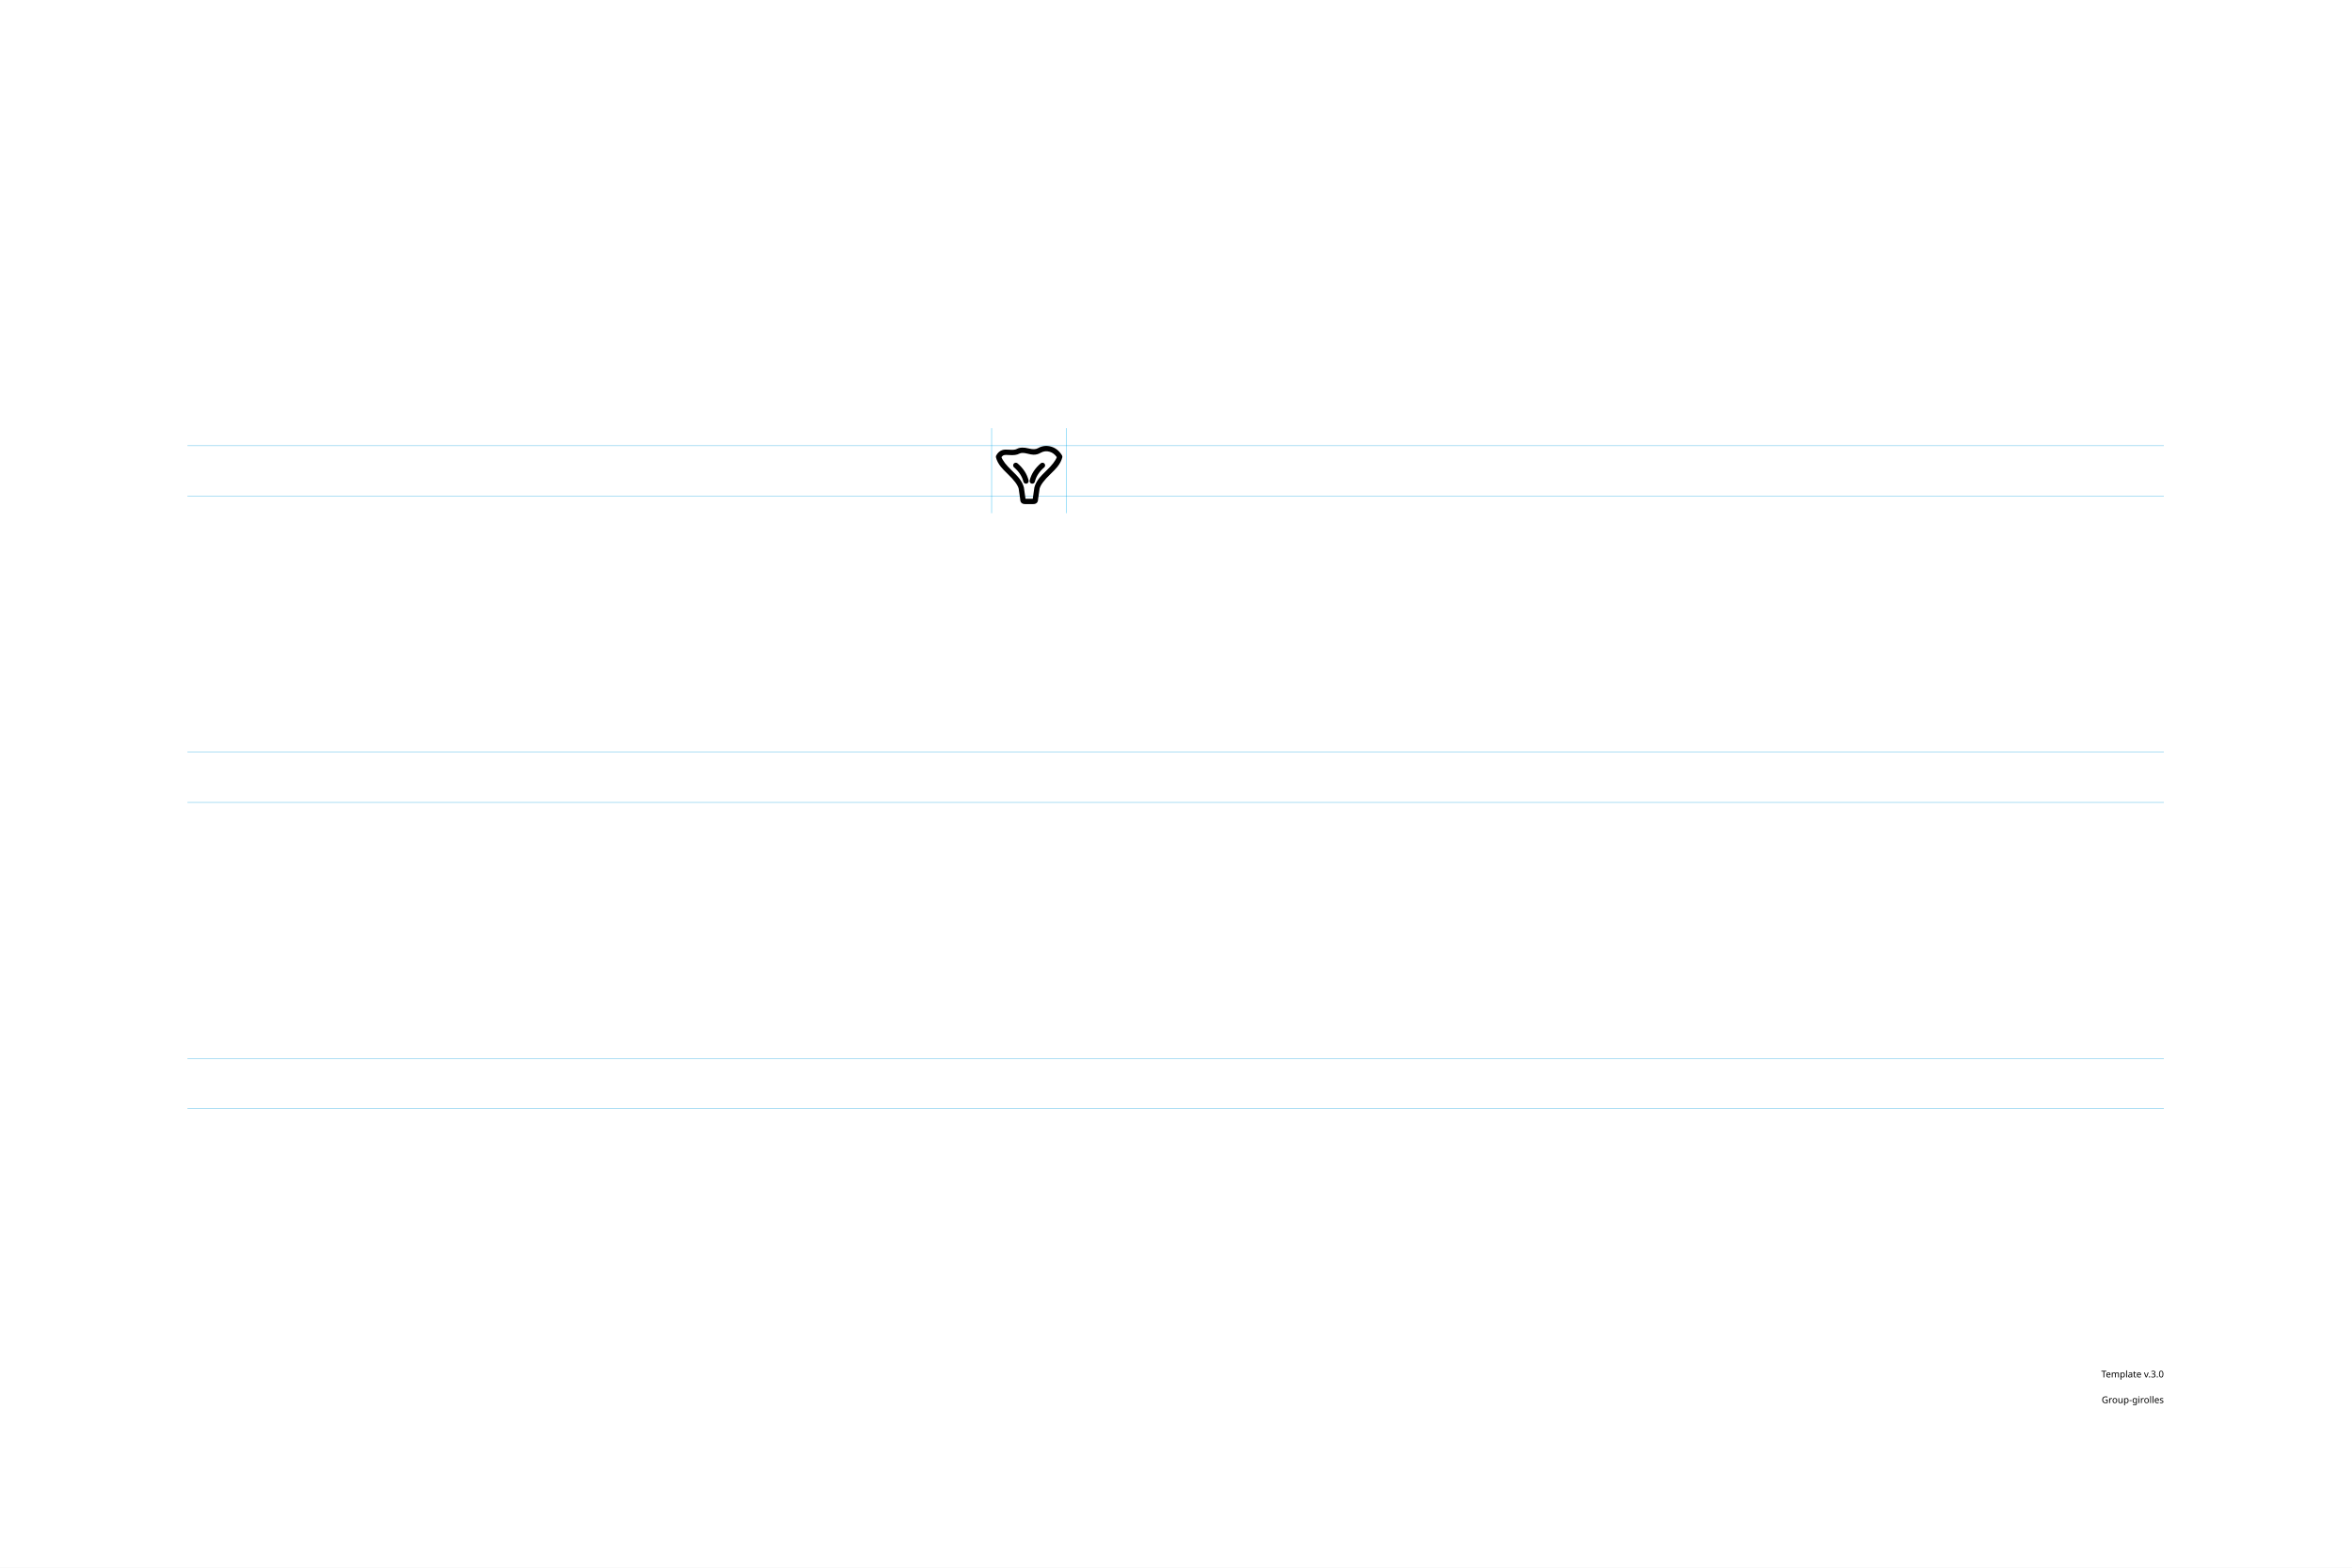
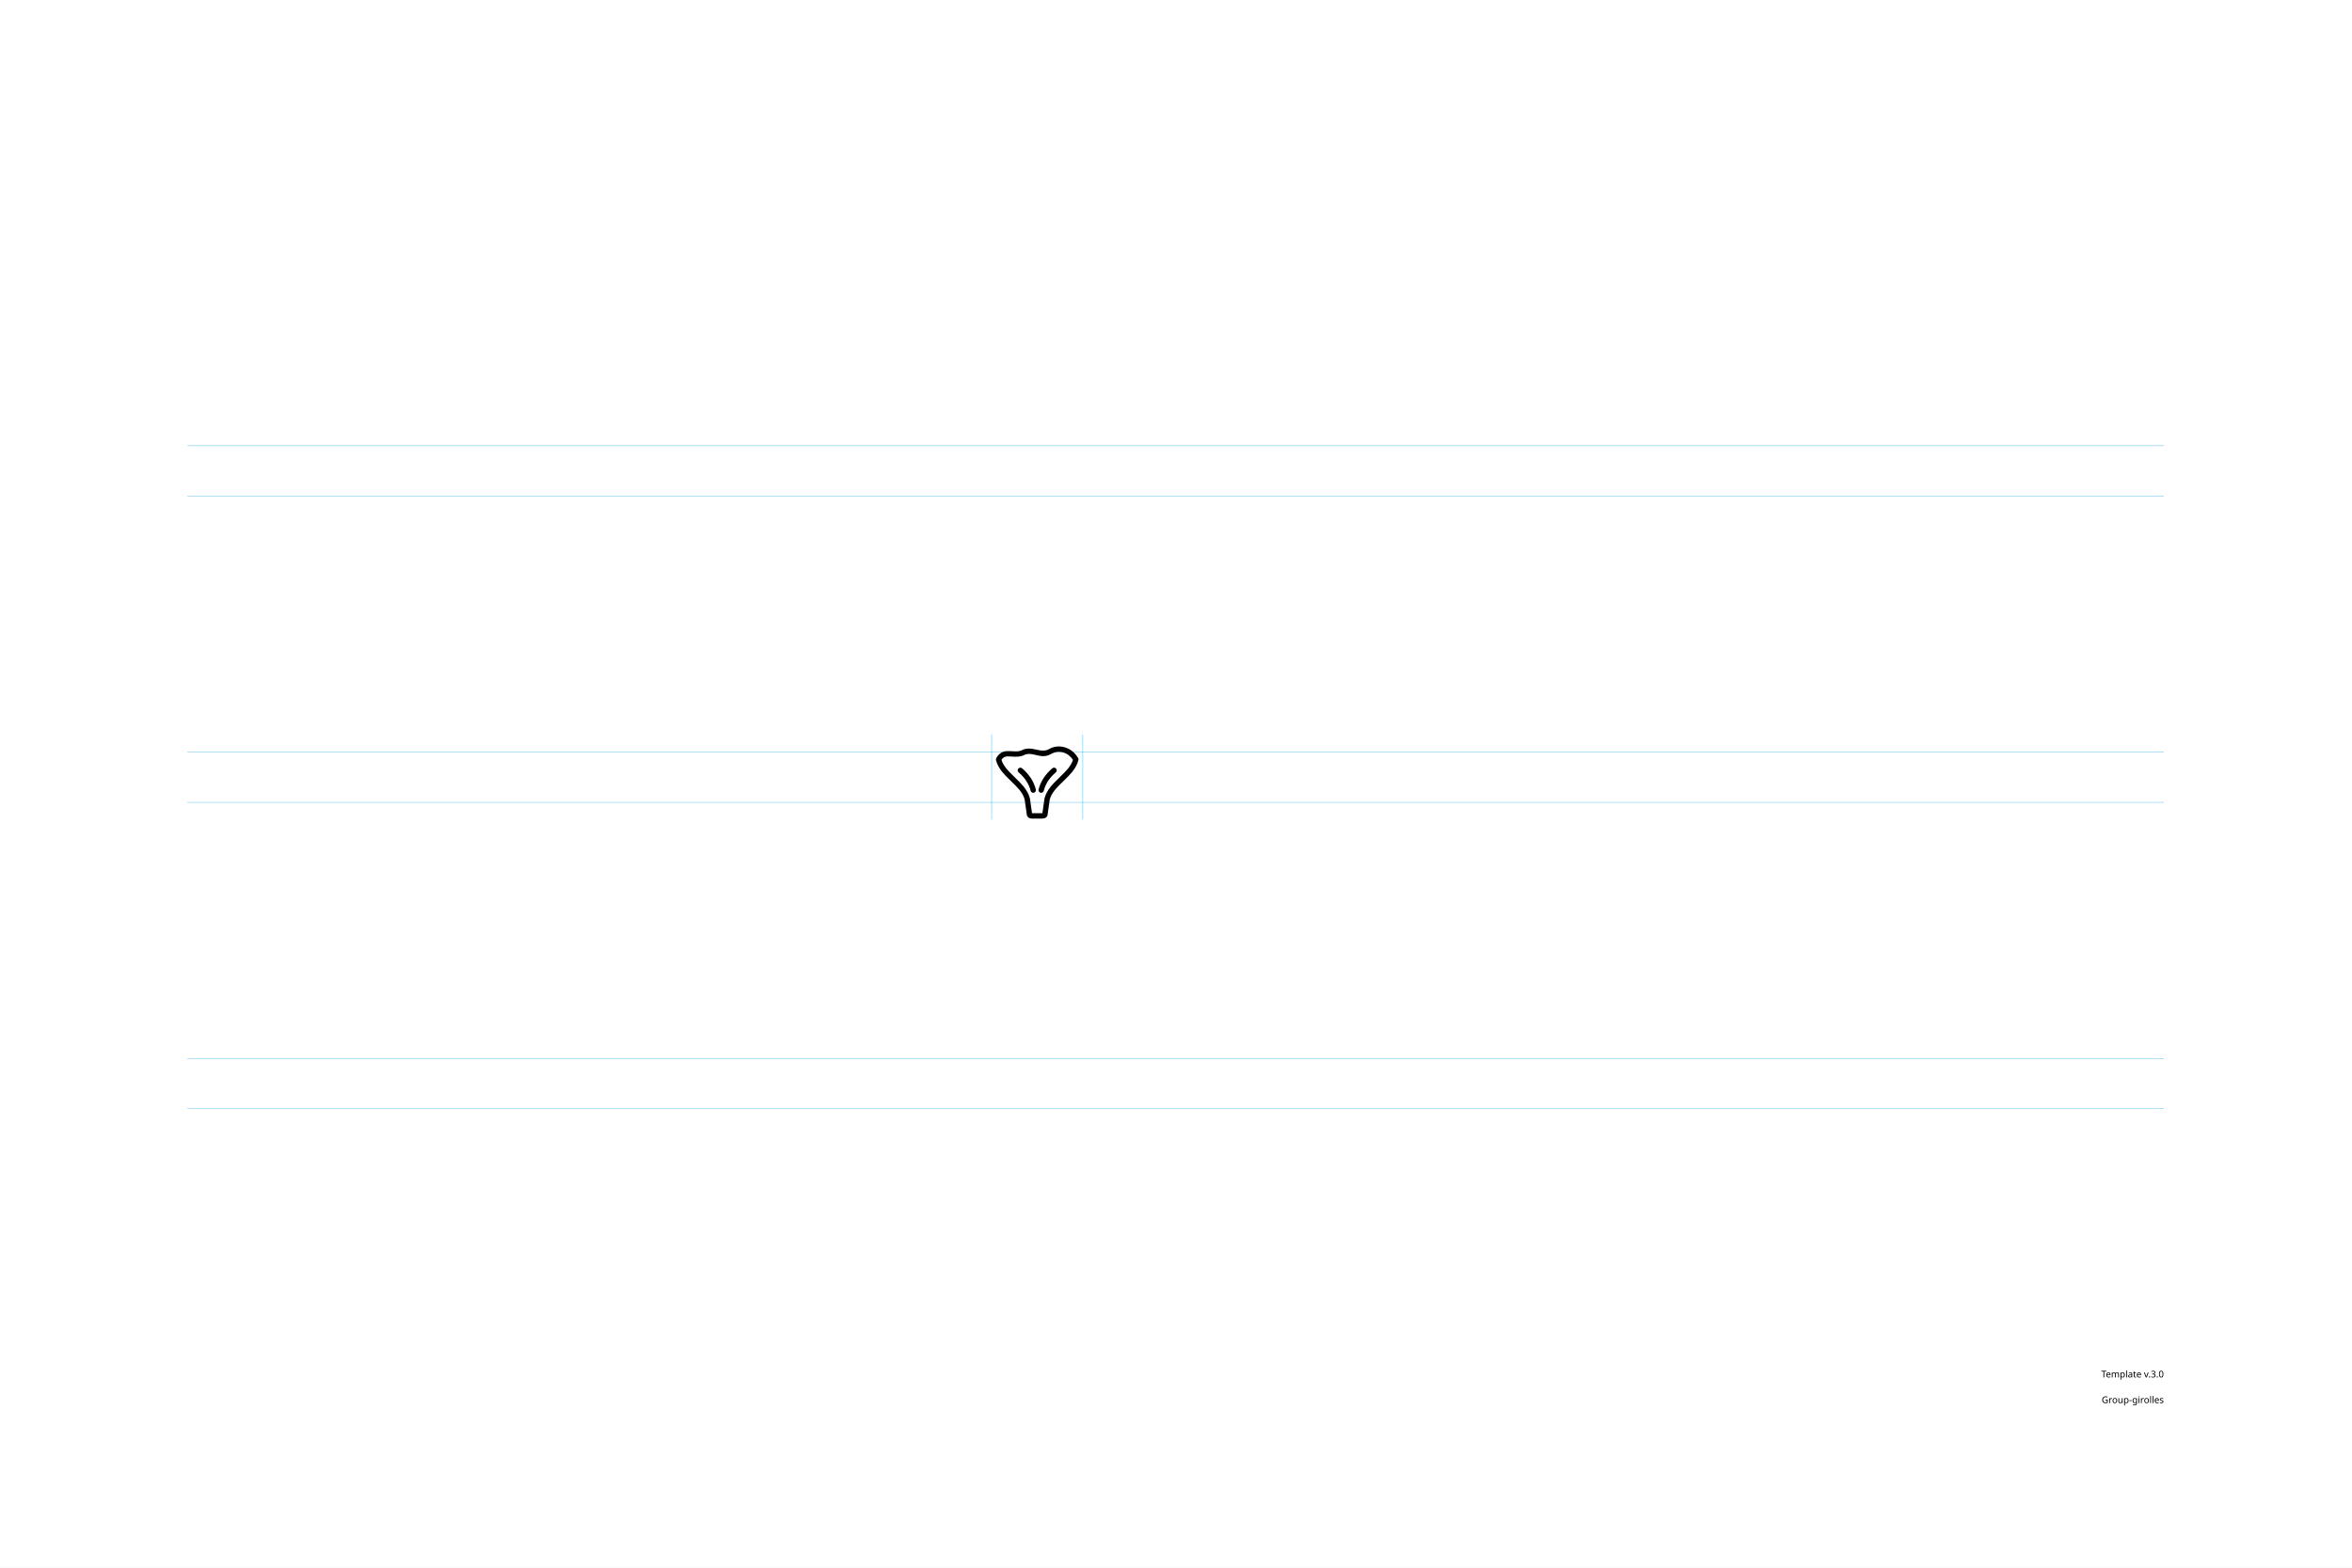
<svg xmlns="http://www.w3.org/2000/svg" version="1.1" width="3300" height="2200">
  <g id="Notes">
    <rect height="2200" id="artboard" style="fill:white;opacity:1" width="3300" x="0" y="0" />
    <text id="template-version" style="stroke:none;fill:black;font-family:sans-serif;font-size:13;text-anchor:end;" transform="matrix(1 0 0 1 3036 1933)">Template v.3.0</text>
    <text id="descriptive-name" style="stroke:none;fill:black;font-family:sans-serif;font-size:13;text-anchor:end;" transform="matrix(1 0 0 1 3036 1969)">Group-girolles</text>
  </g>
  <g id="Guides">
    <line id="Baseline-S" style="fill:none;stroke:#27AAE1;opacity:1;stroke-width:0.5;" x1="263" x2="3036" y1="696" y2="696" />
    <line id="Capline-S" style="fill:none;stroke:#27AAE1;opacity:1;stroke-width:0.5;" x1="263" x2="3036" y1="625.541" y2="625.541" />
    <line id="Baseline-M" style="fill:none;stroke:#27AAE1;opacity:1;stroke-width:0.5;" x1="263" x2="3036" y1="1126" y2="1126" />
    <line id="Capline-M" style="fill:none;stroke:#27AAE1;opacity:1;stroke-width:0.5;" x1="263" x2="3036" y1="1055.54" y2="1055.54" />
    <line id="Baseline-L" style="fill:none;stroke:#27AAE1;opacity:1;stroke-width:0.5;" x1="263" x2="3036" y1="1556" y2="1556" />
    <line id="Capline-L" style="fill:none;stroke:#27AAE1;opacity:1;stroke-width:0.5;" x1="263" x2="3036" y1="1485.54" y2="1485.54" />
-     <line id="left-margin-Regular-S" style="fill:none;stroke:#00AEEF;stroke-width:0.5;opacity:1.0;" x1="1391.300" x2="1391.300" y1="600.785" y2="720.121" />
-     <line id="right-margin-Regular-S" style="fill:none;stroke:#00AEEF;stroke-width:0.5;opacity:1.0;" x1="1496.580" x2="1496.580" y1="600.785" y2="720.121" />
+     <line id="left-margin-Regular-M" style="fill:none;stroke:#00AEEF;stroke-width:0.5;opacity:1.0;" x1="1391.300" x2="1391.300" y1="1030.79" y2="1150.12" />
+     <line id="right-margin-Regular-M" style="fill:none;stroke:#00AEEF;stroke-width:0.5;opacity:1.0;" x1="1519.226" x2="1519.226" y1="1030.79" y2="1150.12" />
  </g>
  <g id="Symbols">
-     <g id="Regular-S" transform="matrix(1 0 0 1 1391.300 696)">
-       <path d="M15.527 -64.541 Q18.725 -65.432 25.073 -64.891 Q32.318 -64.273 35.424 -65.999 Q41.484 -69.366 52.043 -66.635 Q60.641 -64.412 65.016 -67.037 Q65.043 -67.053 65.069 -67.068 Q65.096 -67.084 65.124 -67.099 Q74.011 -72.036 83.543 -69.202 Q93.103 -66.360 98.747 -56.954 Q99.130 -56.316 99.239 -55.580 Q99.349 -54.844 99.168 -54.122 Q97.504 -47.466 92.241 -40.872 Q89.234 -37.103 82.180 -30.332 Q69.353 -18.018 67.313 -10.298 L65.177 4.657 Q65.035 11.411 58.140 11.411 L47.140 11.411 Q40.245 11.411 40.103 4.657 L37.967 -10.298 Q35.927 -18.018 23.100 -30.332 Q16.046 -37.103 13.039 -40.872 Q7.776 -47.466 6.112 -54.122 Q5.941 -54.805 6.030 -55.504 Q6.120 -56.202 6.457 -56.820 Q9.798 -62.946 15.527 -64.541 Z M13.807 -54.501 Q16.476 -47.059 28.280 -35.727 Q35.334 -28.956 38.341 -25.187 Q43.604 -18.593 45.268 -11.937 Q45.292 -11.843 45.310 -11.748 Q45.329 -11.654 45.342 -11.558 L47.542 3.842 Q47.546 3.864 47.548 3.886 Q47.551 3.908 47.554 3.931 L57.726 3.931 Q57.729 3.908 57.732 3.886 Q57.734 3.864 57.738 3.842 L59.938 -11.558 Q59.951 -11.654 59.970 -11.748 Q59.988 -11.843 60.012 -11.937 Q61.676 -18.593 66.939 -25.187 Q69.946 -28.956 77.000 -35.727 Q88.775 -47.032 91.460 -54.464 Q87.494 -60.224 81.412 -62.032 Q74.920 -63.962 68.806 -60.588 Q64.092 -57.780 58.660 -57.912 Q55.611 -57.987 50.170 -59.394 Q42.504 -61.376 39.056 -59.460 Q33.956 -56.627 24.438 -57.438 Q19.433 -57.864 17.534 -57.336 Q15.400 -56.741 13.807 -54.501 Z M36.374 -45.769 Q48.479 -35.393 51.868 -21.837 Q52.244 -20.334 51.447 -19.005 Q50.650 -17.677 49.147 -17.301 Q48.425 -17.121 47.690 -17.230 Q46.954 -17.340 46.316 -17.722 Q45.678 -18.105 45.235 -18.703 Q44.792 -19.301 44.612 -20.022 Q41.801 -31.266 31.506 -40.090 Q30.330 -41.098 30.211 -42.643 Q30.092 -44.187 31.100 -45.363 Q31.585 -45.928 32.248 -46.265 Q32.911 -46.601 33.653 -46.658 Q34.395 -46.716 35.102 -46.484 Q35.809 -46.253 36.374 -45.769 Z M60.668 -20.022 Q60.488 -19.301 60.045 -18.703 Q59.602 -18.105 58.964 -17.722 Q58.326 -17.340 57.590 -17.230 Q56.855 -17.121 56.133 -17.301 Q54.630 -17.677 53.833 -19.005 Q53.036 -20.334 53.412 -21.837 Q56.801 -35.393 68.906 -45.769 Q70.082 -46.777 71.627 -46.658 Q73.171 -46.540 74.180 -45.363 Q75.188 -44.187 75.069 -42.643 Q74.950 -41.098 73.774 -40.090 Q63.479 -31.266 60.668 -20.022 Z" />
+     <g id="Regular-M" transform="matrix(1 0 0 1 1391.300 1126)">
+       <path d="M17.327 -71.332 Q21.199 -72.410 29.046 -71.741 Q38.496 -70.936 42.680 -73.260 Q49.998 -77.326 62.964 -73.973 Q74.225 -71.061 80.102 -74.588 Q80.129 -74.604 80.156 -74.619 Q80.183 -74.635 80.210 -74.650 Q91.082 -80.690 102.736 -77.226 Q114.454 -73.742 121.391 -62.180 Q121.775 -61.540 121.885 -60.802 Q121.995 -60.063 121.814 -59.339 Q119.763 -51.134 113.244 -42.966 Q109.484 -38.254 100.617 -29.742 Q92.109 -21.574 88.659 -17.251 Q83.234 -10.454 81.550 -3.920 L78.833 15.095 Q78.692 22.733 70.913 22.733 L57.013 22.733 Q49.234 22.733 49.093 15.095 L46.376 -3.920 Q44.692 -10.454 39.267 -17.251 Q35.817 -21.574 27.309 -29.742 Q18.442 -38.254 14.682 -42.966 Q8.163 -51.134 6.112 -59.339 Q5.941 -60.025 6.030 -60.726 Q6.120 -61.426 6.458 -62.047 Q10.484 -69.426 17.327 -71.332 Z M13.801 -59.710 Q15.650 -53.786 20.549 -47.648 Q23.999 -43.325 32.507 -35.157 Q41.374 -26.645 45.134 -21.933 Q51.653 -13.765 53.704 -5.560 Q53.727 -5.466 53.746 -5.371 Q53.765 -5.276 53.778 -5.180 L56.558 14.280 Q56.577 14.412 56.587 14.544 Q56.596 14.677 56.596 14.811 Q56.596 15.228 57.013 15.228 L70.913 15.228 Q71.330 15.228 71.330 14.811 Q71.330 14.677 71.339 14.544 Q71.349 14.412 71.368 14.280 L74.148 -5.180 Q74.161 -5.276 74.180 -5.371 Q74.199 -5.466 74.222 -5.560 Q76.273 -13.765 82.792 -21.933 Q86.552 -26.645 95.419 -35.157 Q103.927 -43.325 107.377 -47.648 Q112.255 -53.759 114.108 -59.659 Q108.841 -67.580 100.597 -70.031 Q91.996 -72.588 83.906 -68.117 Q78.185 -64.705 71.594 -64.865 Q67.853 -64.956 61.085 -66.706 Q51.022 -69.308 46.326 -66.699 Q40.140 -63.262 28.408 -64.262 Q21.909 -64.816 19.340 -64.101 Q16.103 -63.199 13.801 -59.710 Z M42.775 -47.809 Q57.837 -34.899 62.044 -18.070 Q62.421 -16.562 61.621 -15.229 Q60.821 -13.896 59.313 -13.519 Q57.805 -13.142 56.472 -13.941 Q55.139 -14.741 54.762 -16.249 Q51.135 -30.758 37.891 -42.110 Q37.324 -42.596 36.986 -43.262 Q36.648 -43.927 36.591 -44.672 Q36.534 -45.416 36.766 -46.126 Q36.998 -46.835 37.484 -47.402 Q38.495 -48.582 40.045 -48.701 Q41.595 -48.821 42.775 -47.809 Z M73.164 -16.249 Q72.787 -14.741 71.454 -13.941 Q70.121 -13.142 68.613 -13.519 Q67.105 -13.896 66.305 -15.229 Q65.505 -16.562 65.882 -18.070 Q70.089 -34.899 85.151 -47.809 Q85.717 -48.295 86.427 -48.527 Q87.137 -48.759 87.881 -48.701 Q88.625 -48.644 89.291 -48.306 Q89.957 -47.969 90.442 -47.402 Q91.454 -46.222 91.335 -44.672 Q91.216 -43.122 90.035 -42.110 Q76.791 -30.758 73.164 -16.249 Z" />
    </g>
  </g>
</svg>
